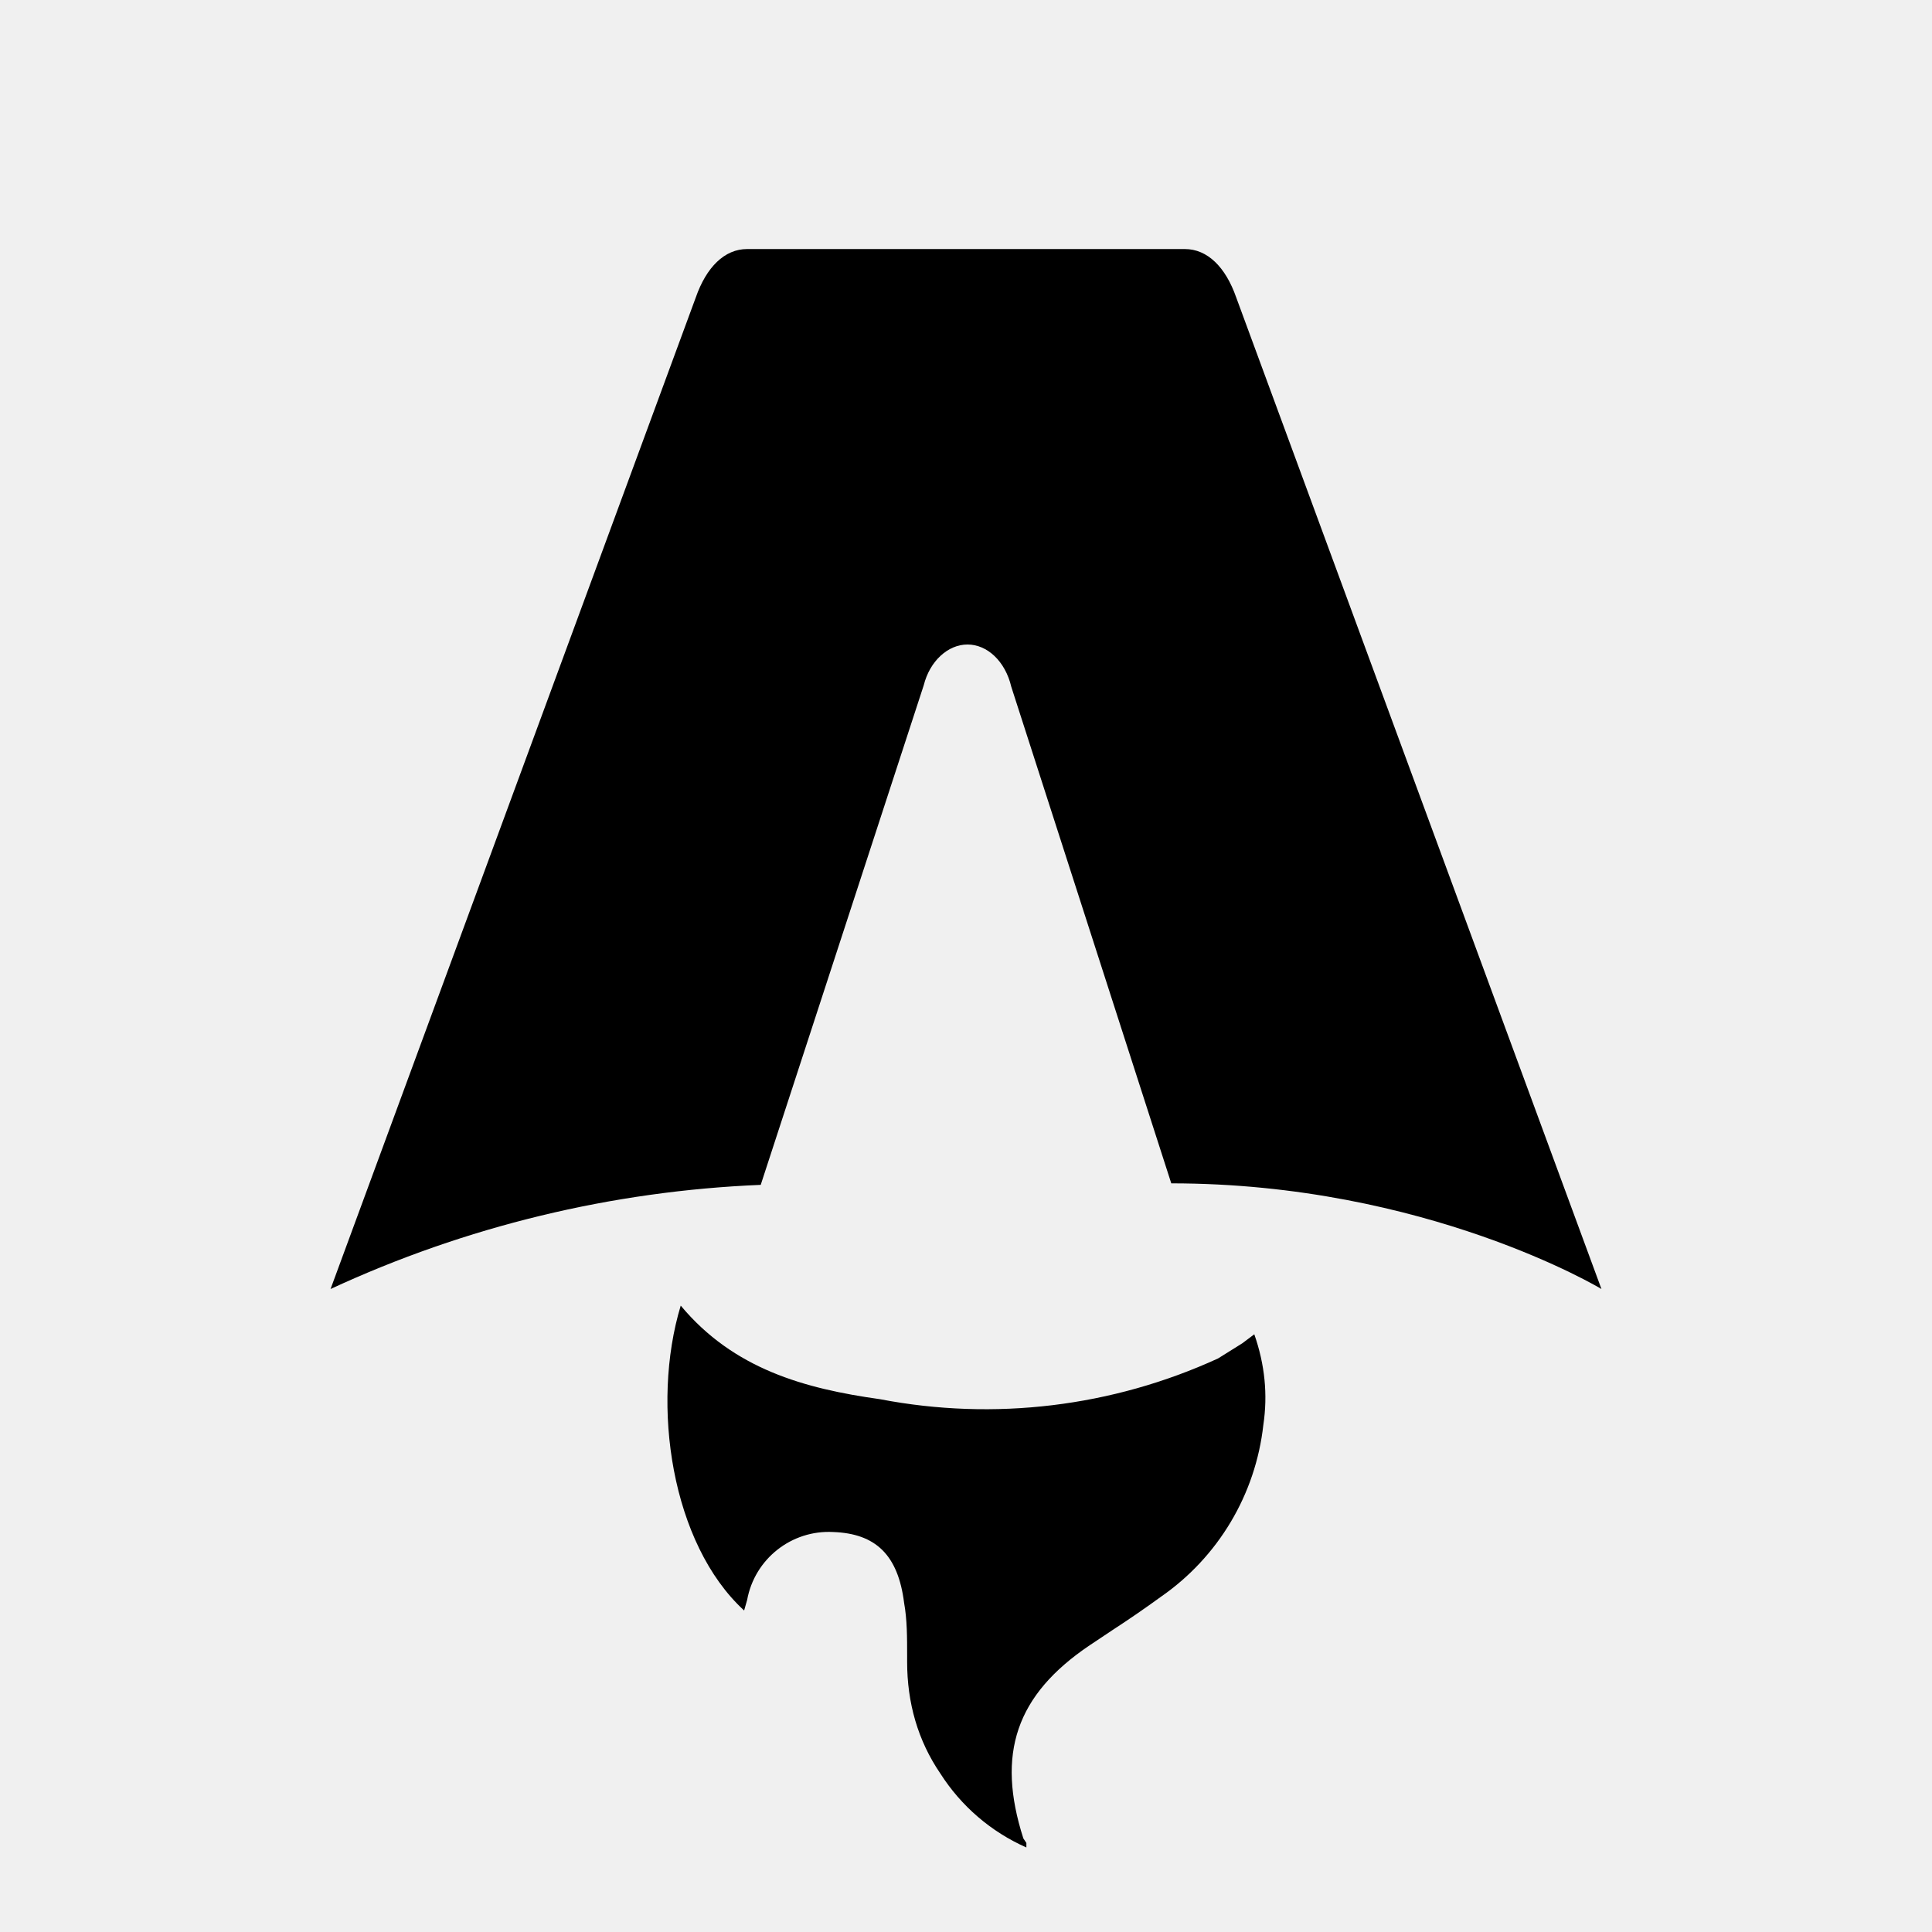
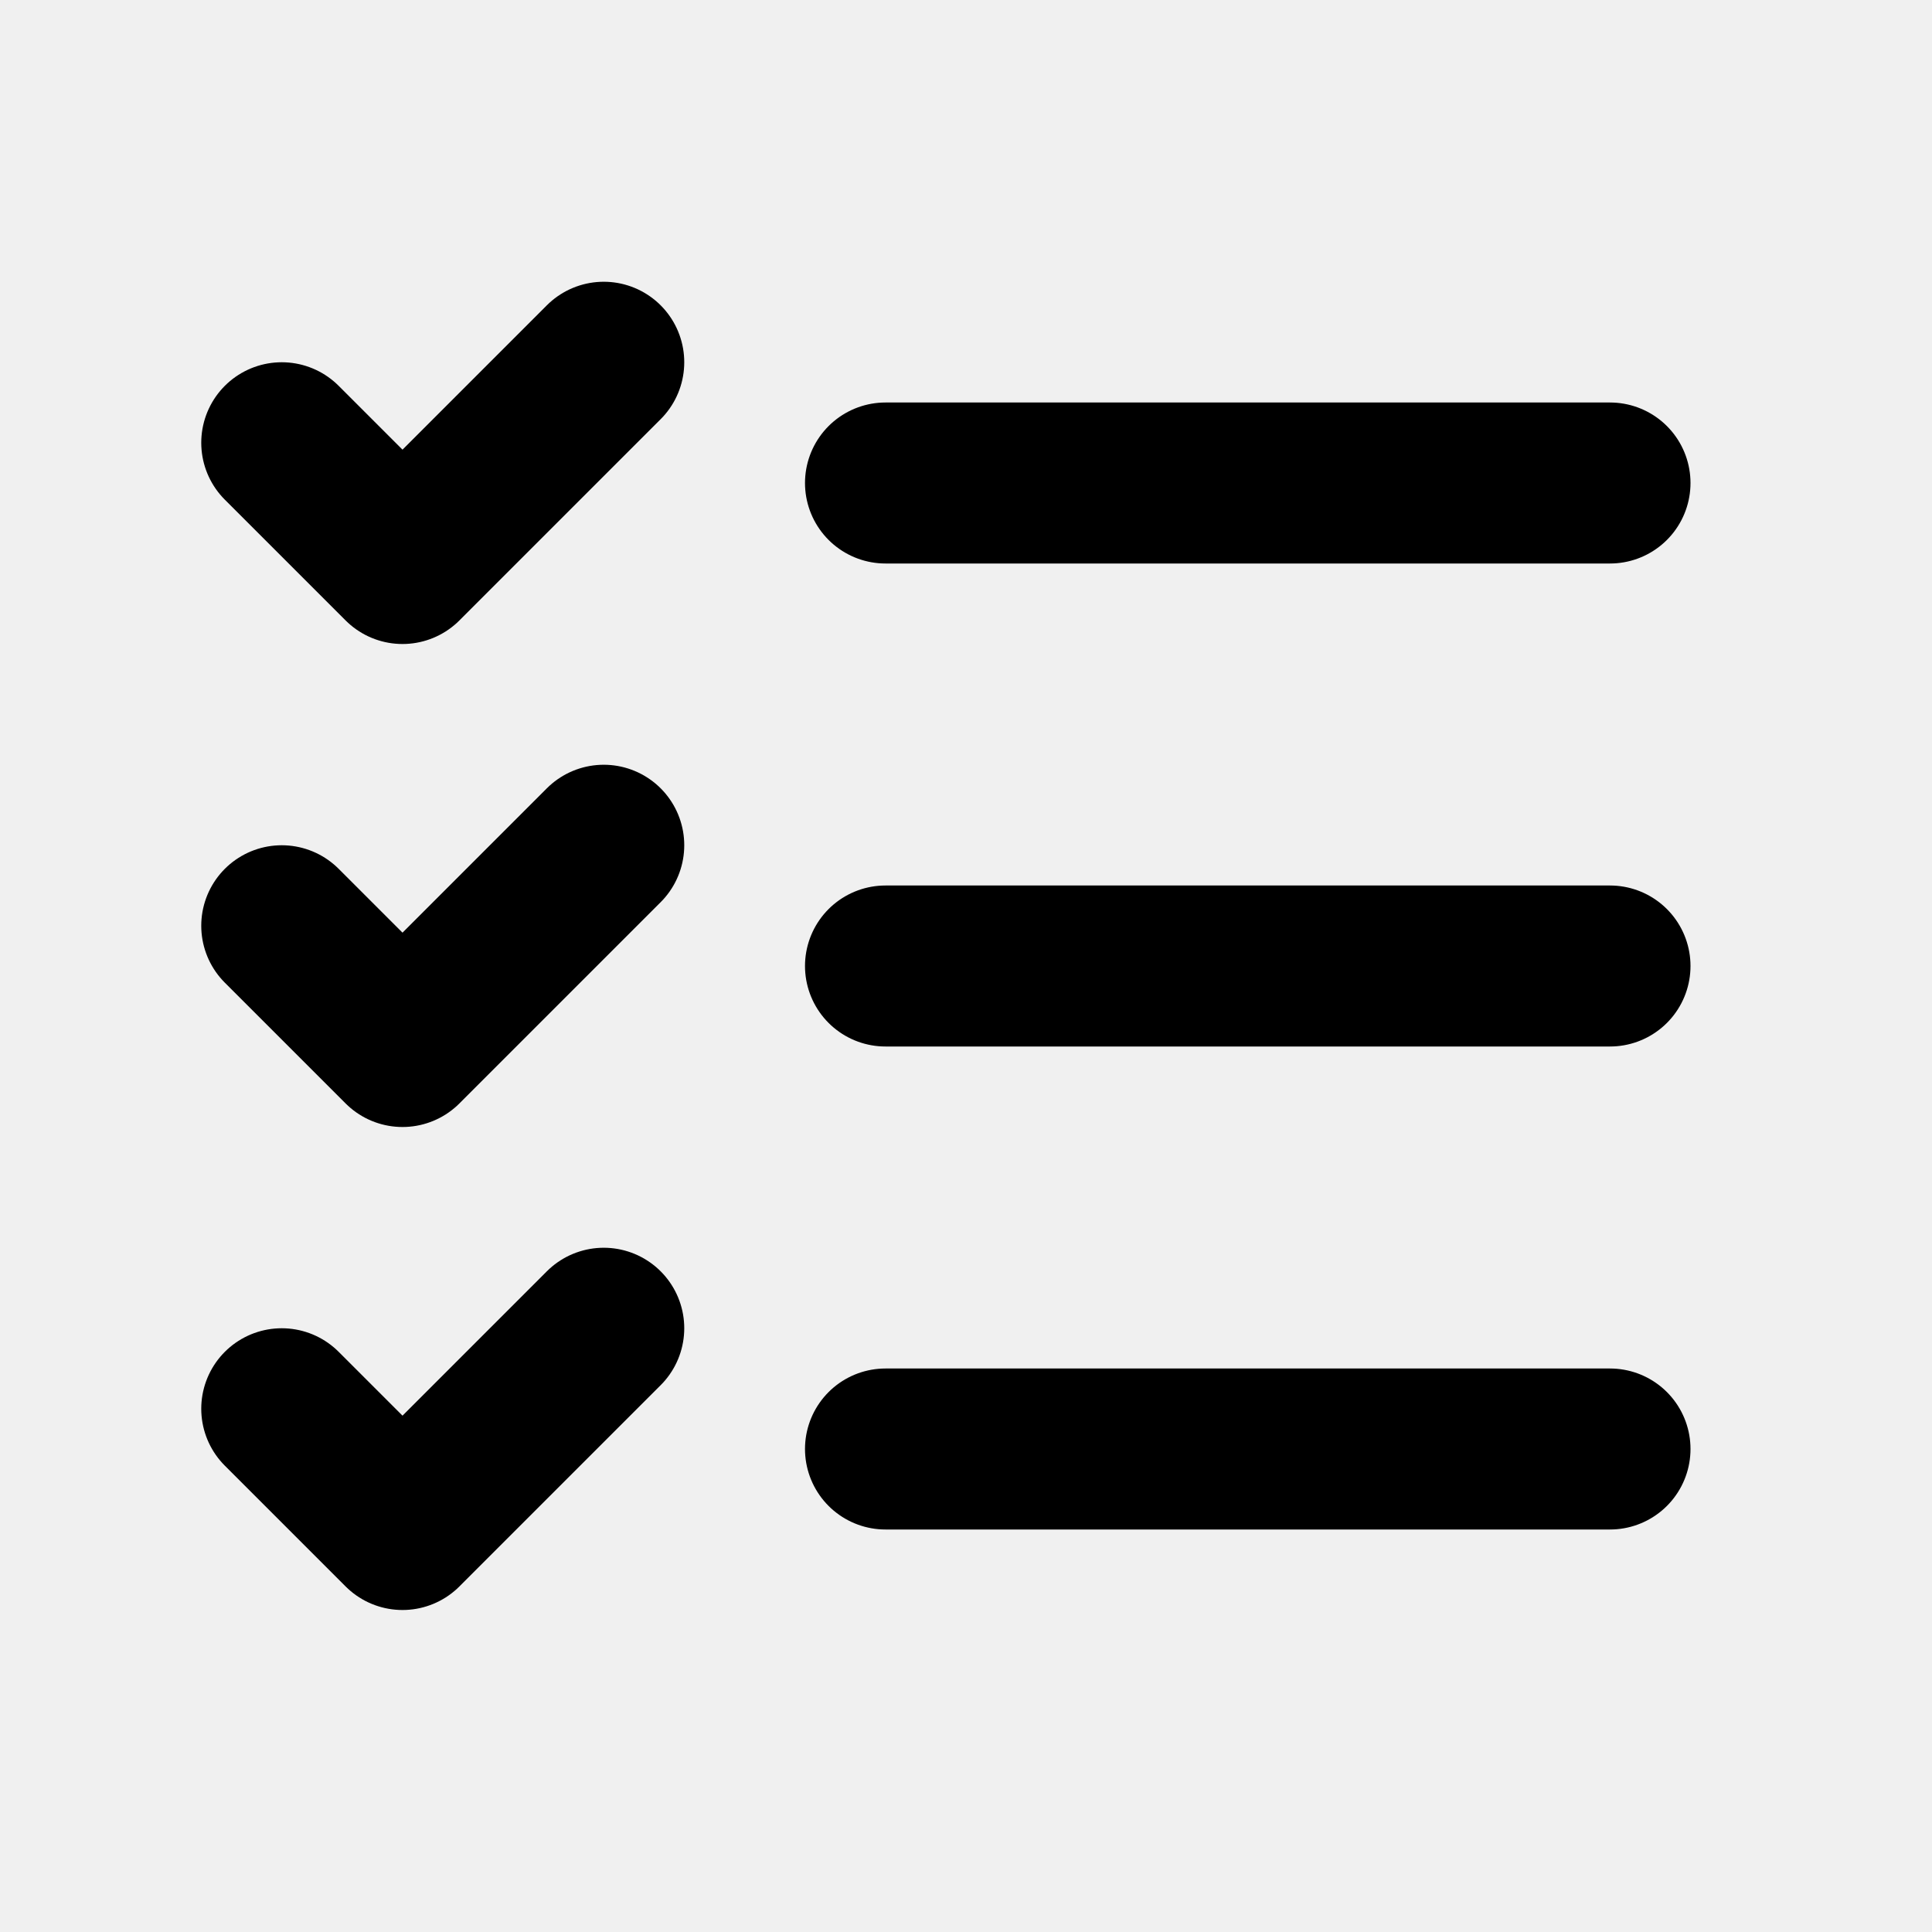
- <svg xmlns="http://www.w3.org/2000/svg" fill="none" viewBox="0 0 128 128">
-   <path d="M50.4 78.5a75.1 75.1 0 0 0-28.5 6.9l24.2-65.7c.7-2 1.9-3.2 3.4-3.2h29c1.5 0 2.7 1.2 3.4 3.2l24.2 65.7s-11.6-7-28.5-7L67 45.5c-.4-1.7-1.6-2.8-2.9-2.8-1.3 0-2.5 1.1-2.9 2.7L50.4 78.5Zm-1.1 28.2Zm-4.2-20.2c-2 6.6-.6 15.8 4.2 20.2a17.5 17.5 0 0 1 .2-.7 5.5 5.5 0 0 1 5.7-4.5c2.8.1 4.3 1.5 4.7 4.7.2 1.1.2 2.3.2 3.5v.4c0 2.7.7 5.2 2.2 7.4a13 13 0 0 0 5.7 4.9v-.3l-.2-.3c-1.8-5.6-.5-9.5 4.4-12.8l1.5-1a73 73 0 0 0 3.2-2.2 16 16 0 0 0 6.8-11.4c.3-2 .1-4-.6-6l-.8.6-1.6 1a37 37 0 0 1-22.4 2.7c-5-.7-9.7-2-13.2-6.2Z" />
-   <style>
-         path { fill: #000; }
-         @media (prefers-color-scheme: dark) {
-             path { fill: #FFF; }
-         }
-     </style>
+ <svg xmlns="http://www.w3.org/2000/svg" width="24" height="24" viewBox="0 0 24 24" fill="none" stroke="currentColor" stroke-width="2" stroke-linecap="round" stroke-linejoin="round" class="icon icon-tabler icons-tabler-outline icon-tabler-list-check">
+   <path stroke="none" d="M0 0h24v24H0z" fill="none" />
+   <path d="M3.5 5.5l1.5 1.5l2.5 -2.5" />
+   <path d="M3.5 11.5l1.5 1.5l2.5 -2.5" />
+   <path d="M3.5 17.5l1.5 1.5l2.5 -2.5" />
+   <path d="M11 6l9 0" />
+   <path d="M11 12l9 0" />
+   <path d="M11 18l9 0" />
</svg>
